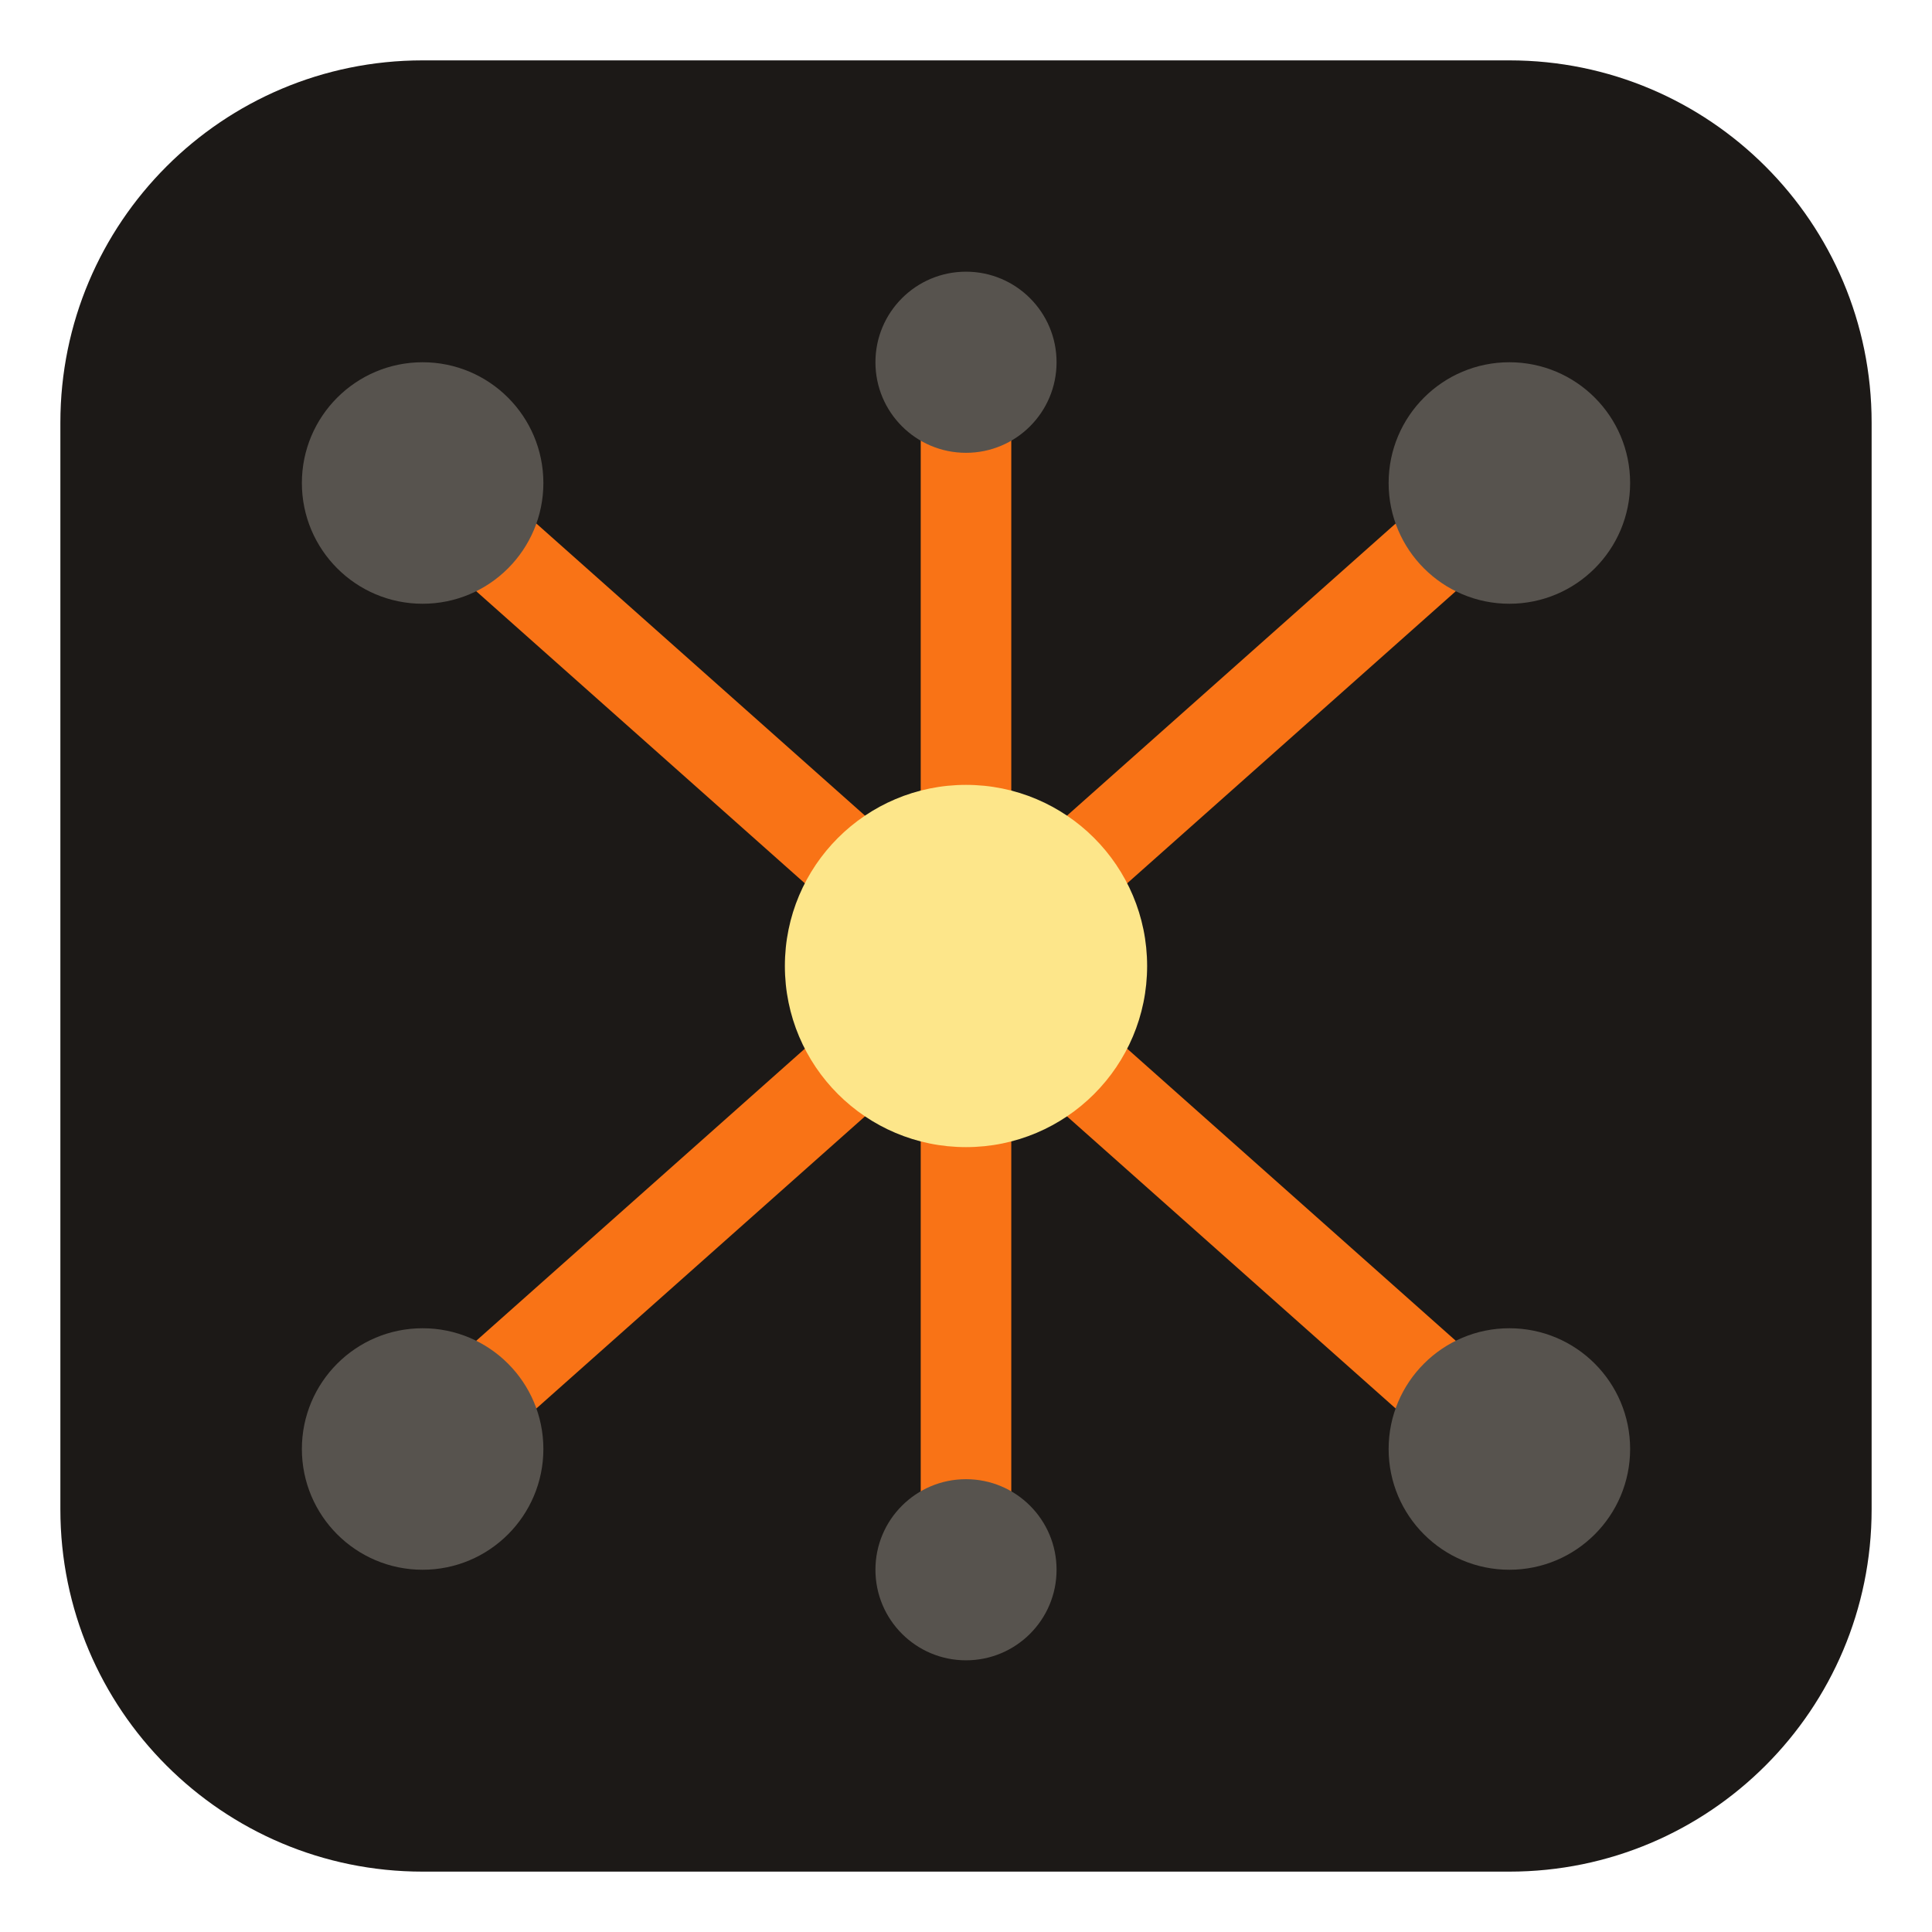
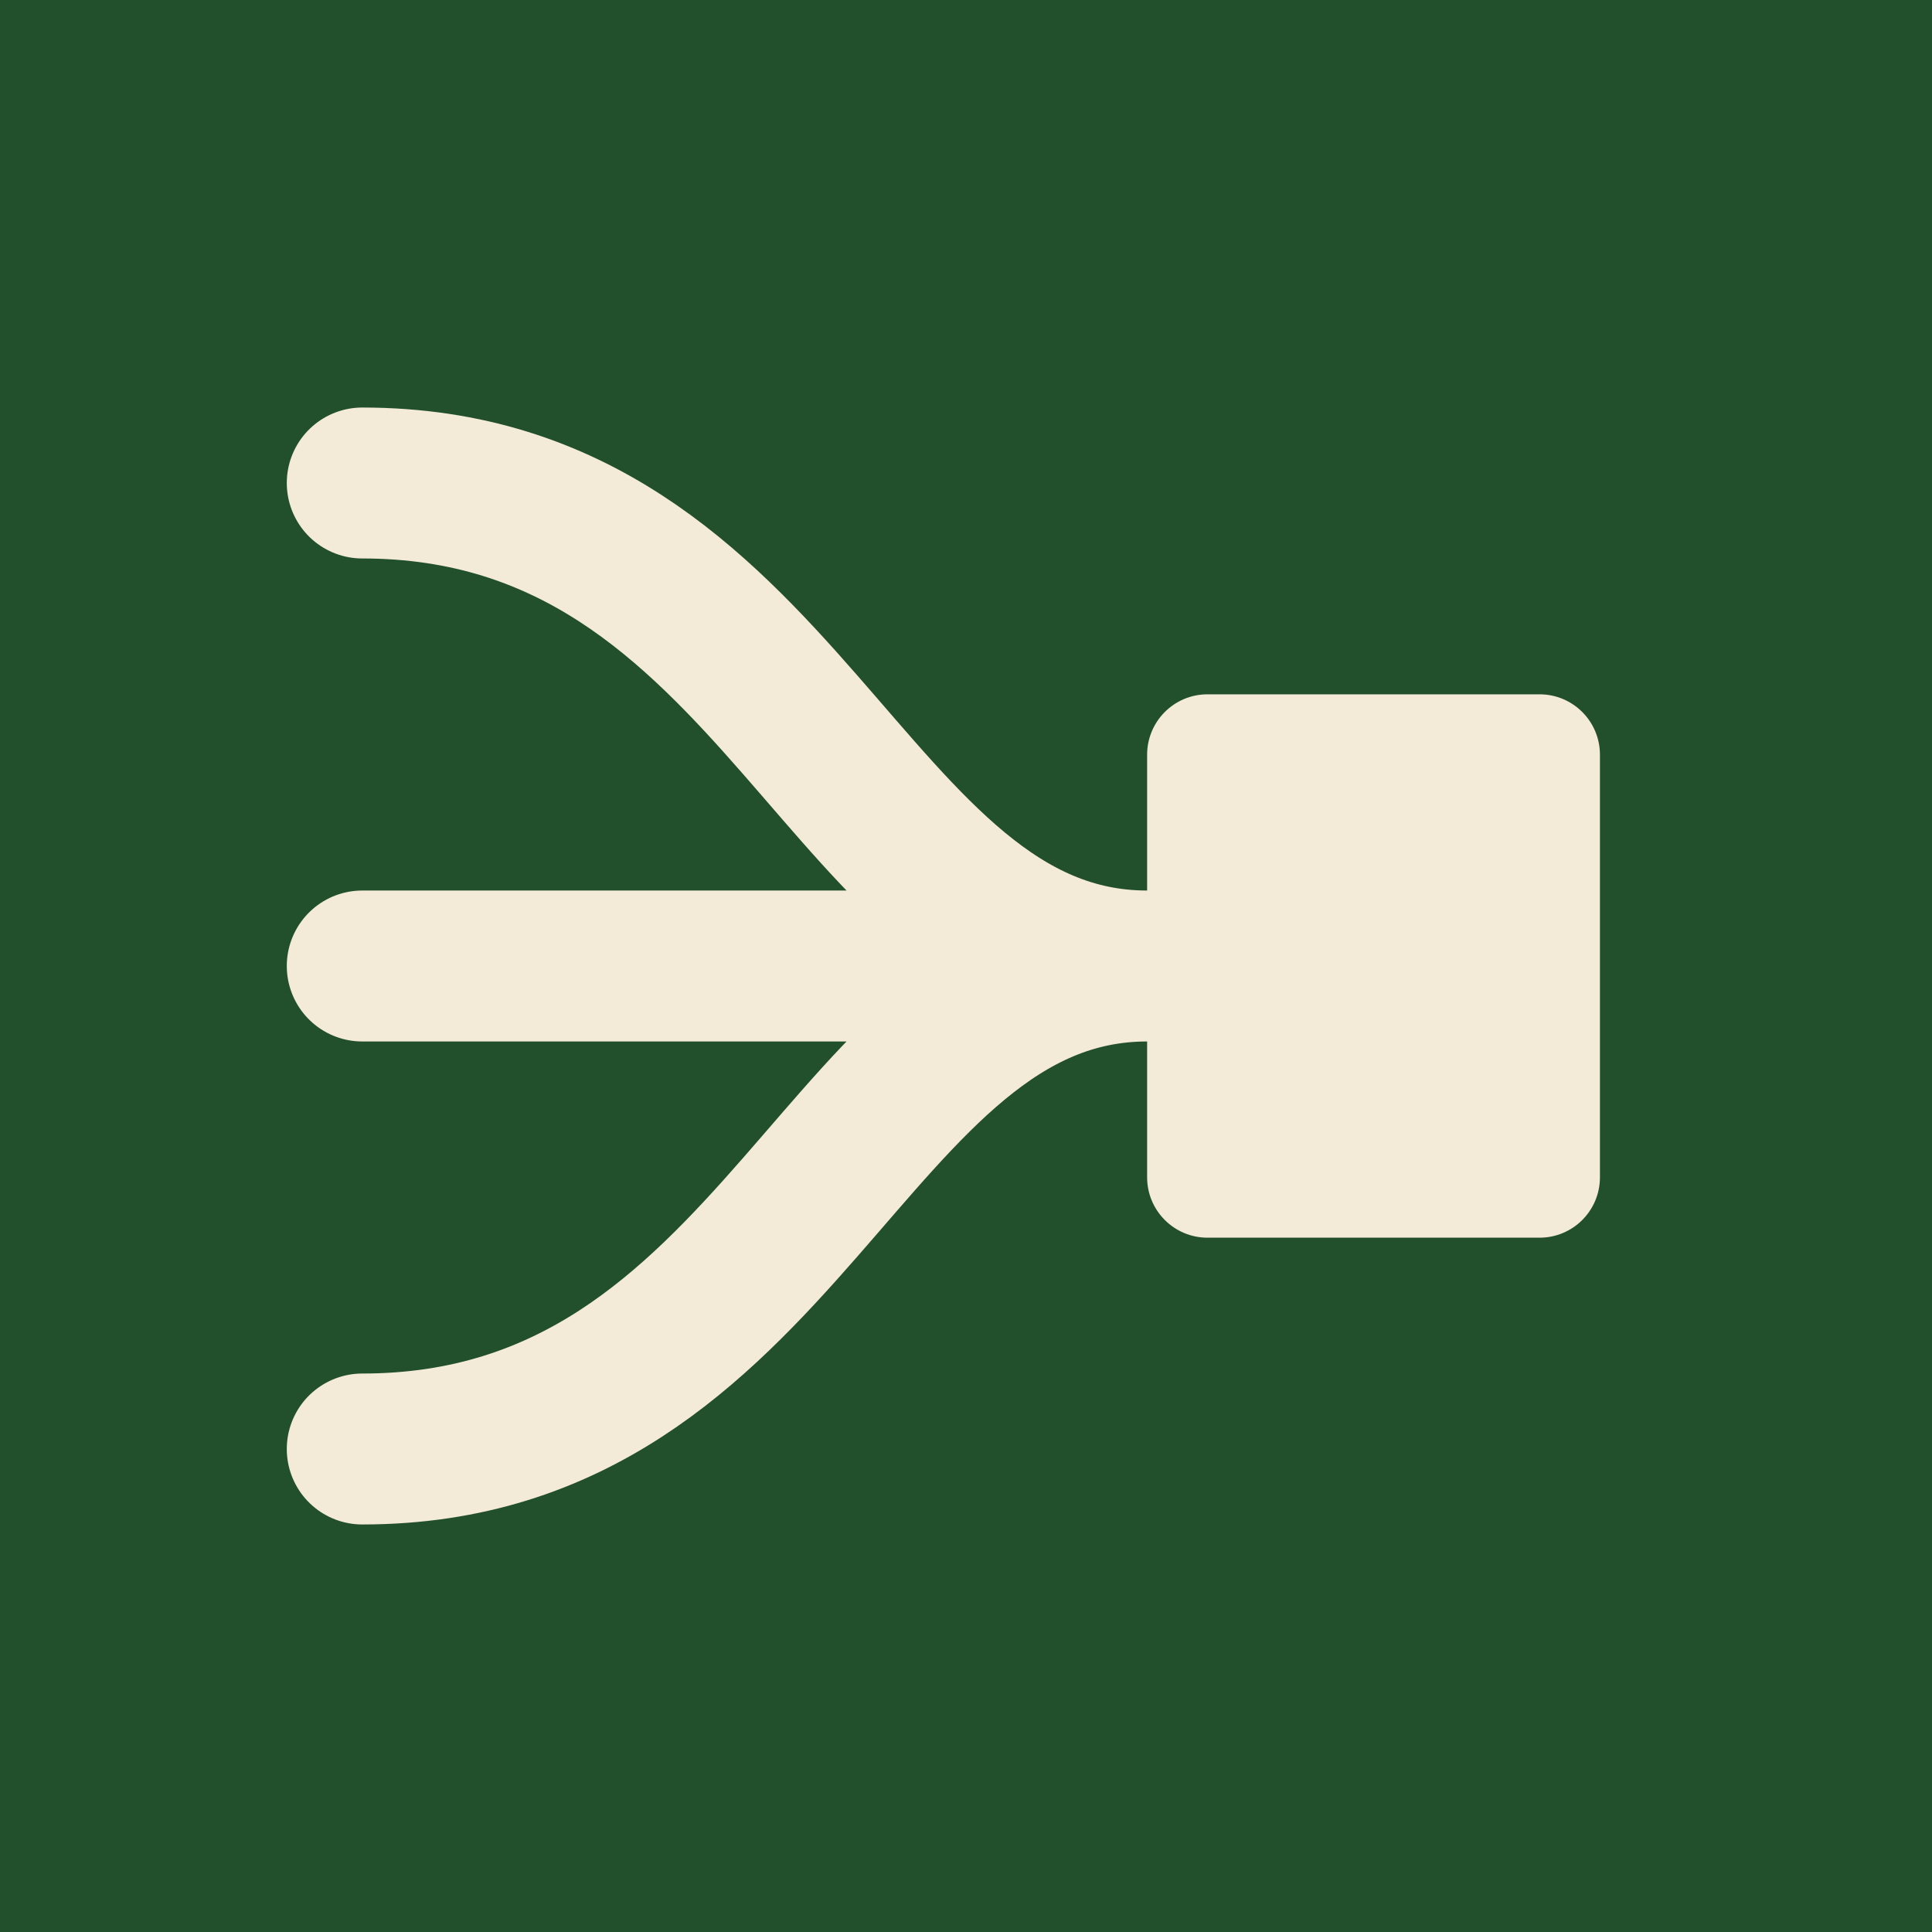
- <svg xmlns="http://www.w3.org/2000/svg" viewBox="0 0 64 64" width="64" height="64" role="img" aria-label="CoalFace">
-   <rect x="2" y="2" width="60" height="60" rx="12" fill="#1c1917" />
-   <path d="M32 32L14 16M32 32L50 16M32 32L14 48M32 32L50 48M32 32L32 12M32 32L32 52" stroke="#f97316" stroke-width="3" stroke-linecap="round" />
-   <circle cx="32" cy="32" r="6" fill="#fde68a" />
-   <circle cx="14" cy="16" r="4" fill="#57534e" />
-   <circle cx="50" cy="16" r="4" fill="#57534e" />
-   <circle cx="14" cy="48" r="4" fill="#57534e" />
-   <circle cx="50" cy="48" r="4" fill="#57534e" />
-   <circle cx="32" cy="12" r="3" fill="#57534e" />
-   <circle cx="32" cy="52" r="3" fill="#57534e" />
+ <svg xmlns="http://www.w3.org/2000/svg" viewBox="0 0 64 64" width="1024" height="1024">
+   <rect width="64" height="64" fill="#23502c" />
+   <path fill="none" stroke="#f3ead8" stroke-width="5" stroke-linecap="round" stroke-linejoin="round" d="M12 16 C26 16 28 32 38 32 M12 32 H38 M12 48 C26 48 28 32 38 32" />
+   <rect fill="#f3ead8" x="38" y="23" width="15" height="18" rx="2" />
</svg>
